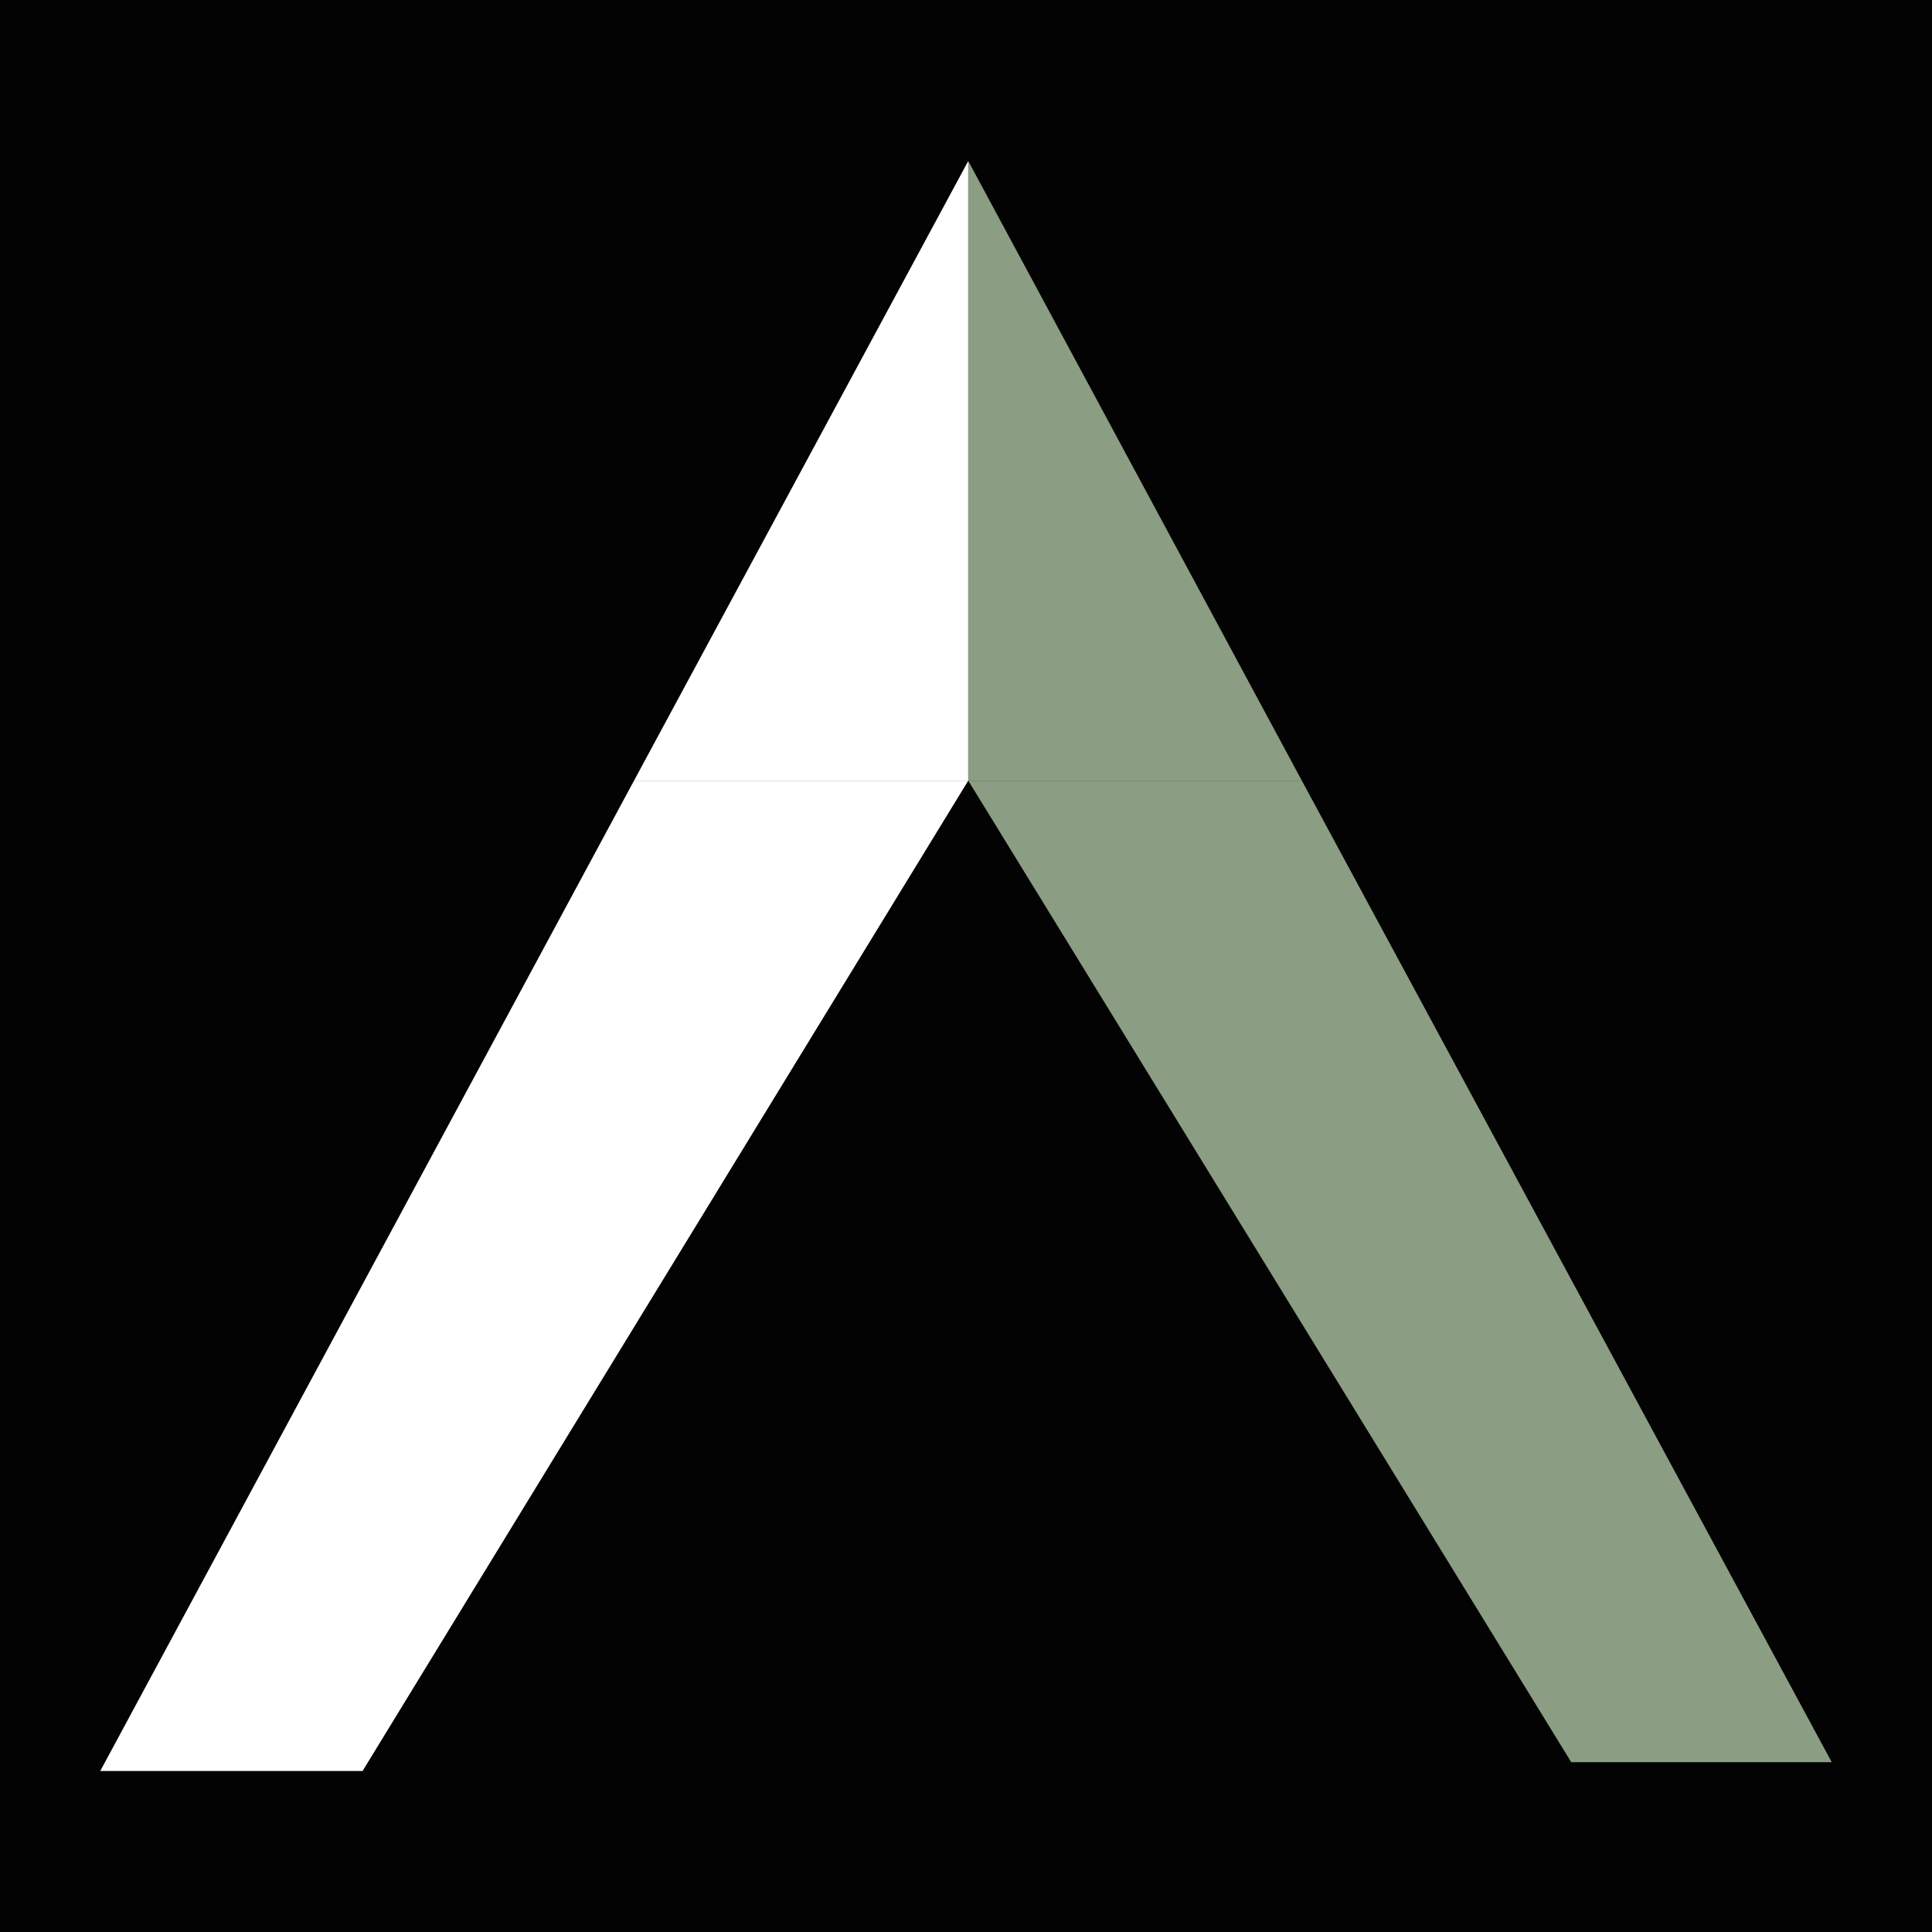
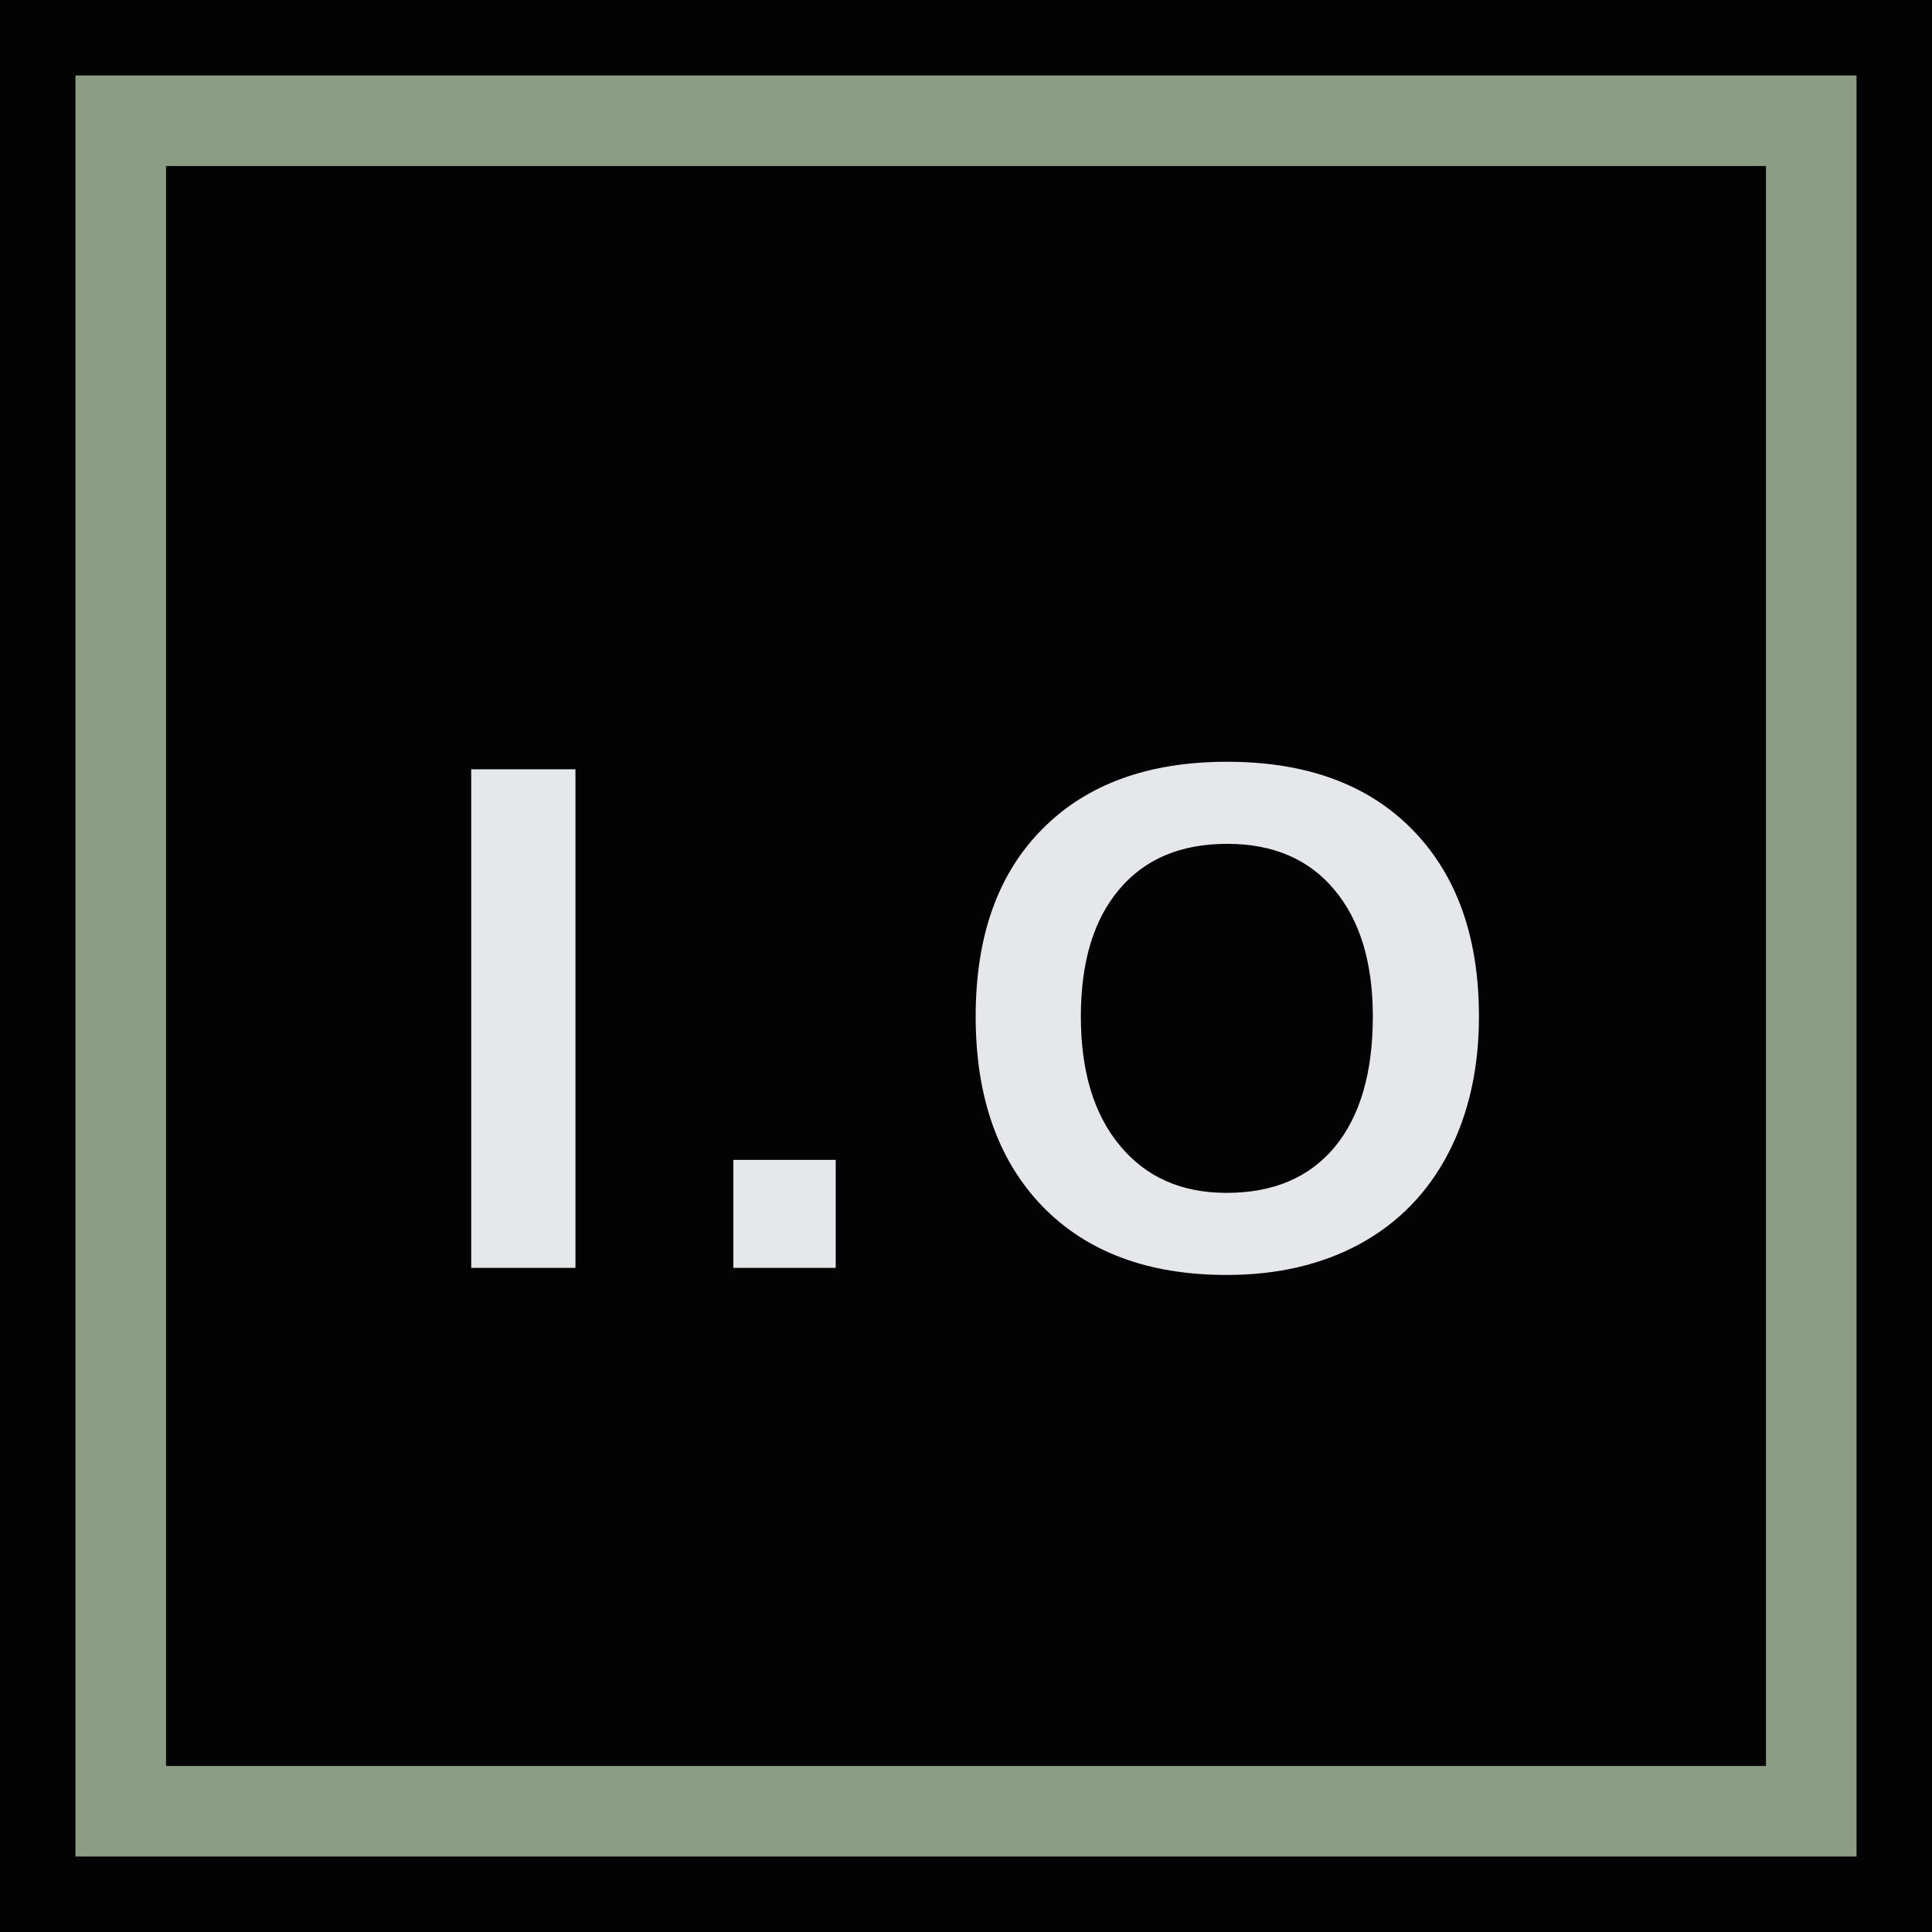
- <svg xmlns="http://www.w3.org/2000/svg" viewBox="0 0 180 180">
-   <rect width="180" height="180" fill="#030303" />
-   <polygon points="90.21,15.0 59.07,72.73 90.21,72.73" fill="#ffffff" />
-   <polygon points="90.21,15.0 90.21,72.73 121.29,72.73" fill="#8B9D83" />
-   <polygon points="59.07,72.73 90.21,72.73 33.78,165.0 9.34,165.0" fill="#ffffff" />
-   <polygon points="90.21,72.73 121.29,72.73 170.66,164.18 146.39,164.18" fill="#8B9D83" />
+ <svg xmlns="http://www.w3.org/2000/svg" width="64" height="64" viewBox="0 0 64 64">
+   <rect x="0" y="0" width="64" height="64" fill="#030303" />
+   <rect x="4" y="4" width="56" height="56" fill="none" stroke="#8B9D83" stroke-width="3" />
+   <text x="32" y="42" text-anchor="middle" font-family="Arial, Helvetica, sans-serif" font-weight="700" font-size="24" fill="#E5E7EB" letter-spacing="2">I.O</text>
</svg>
